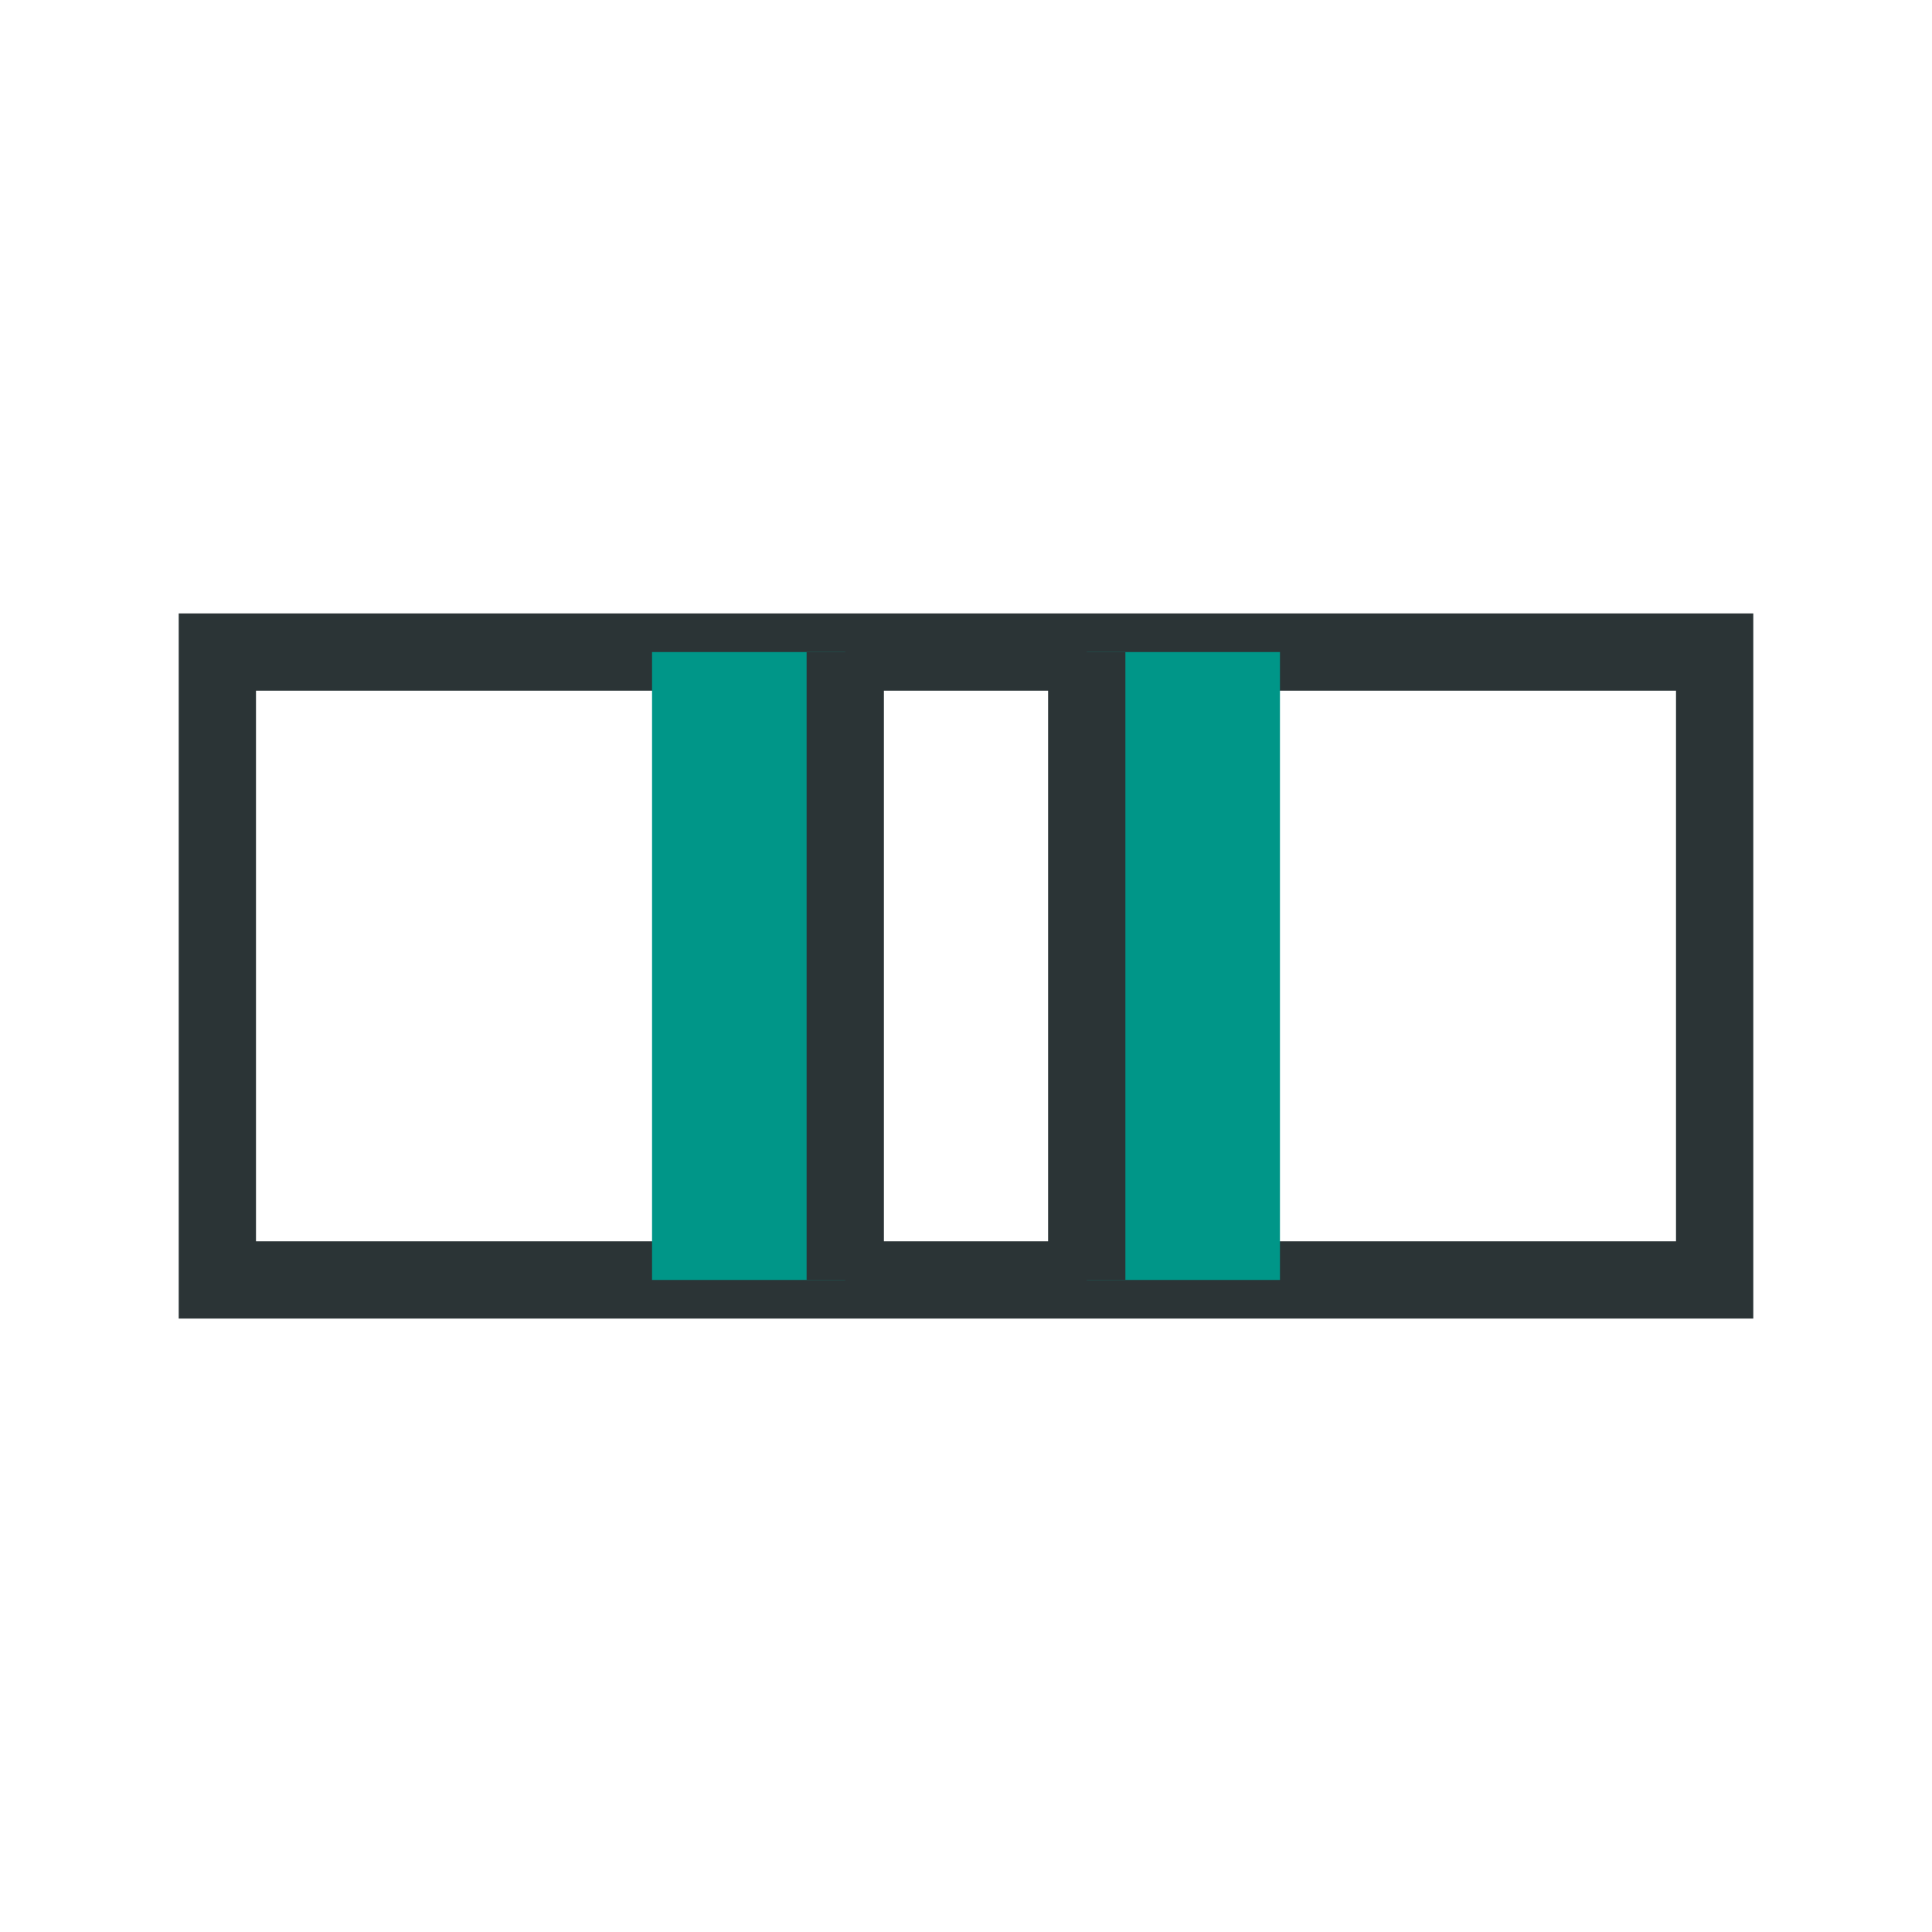
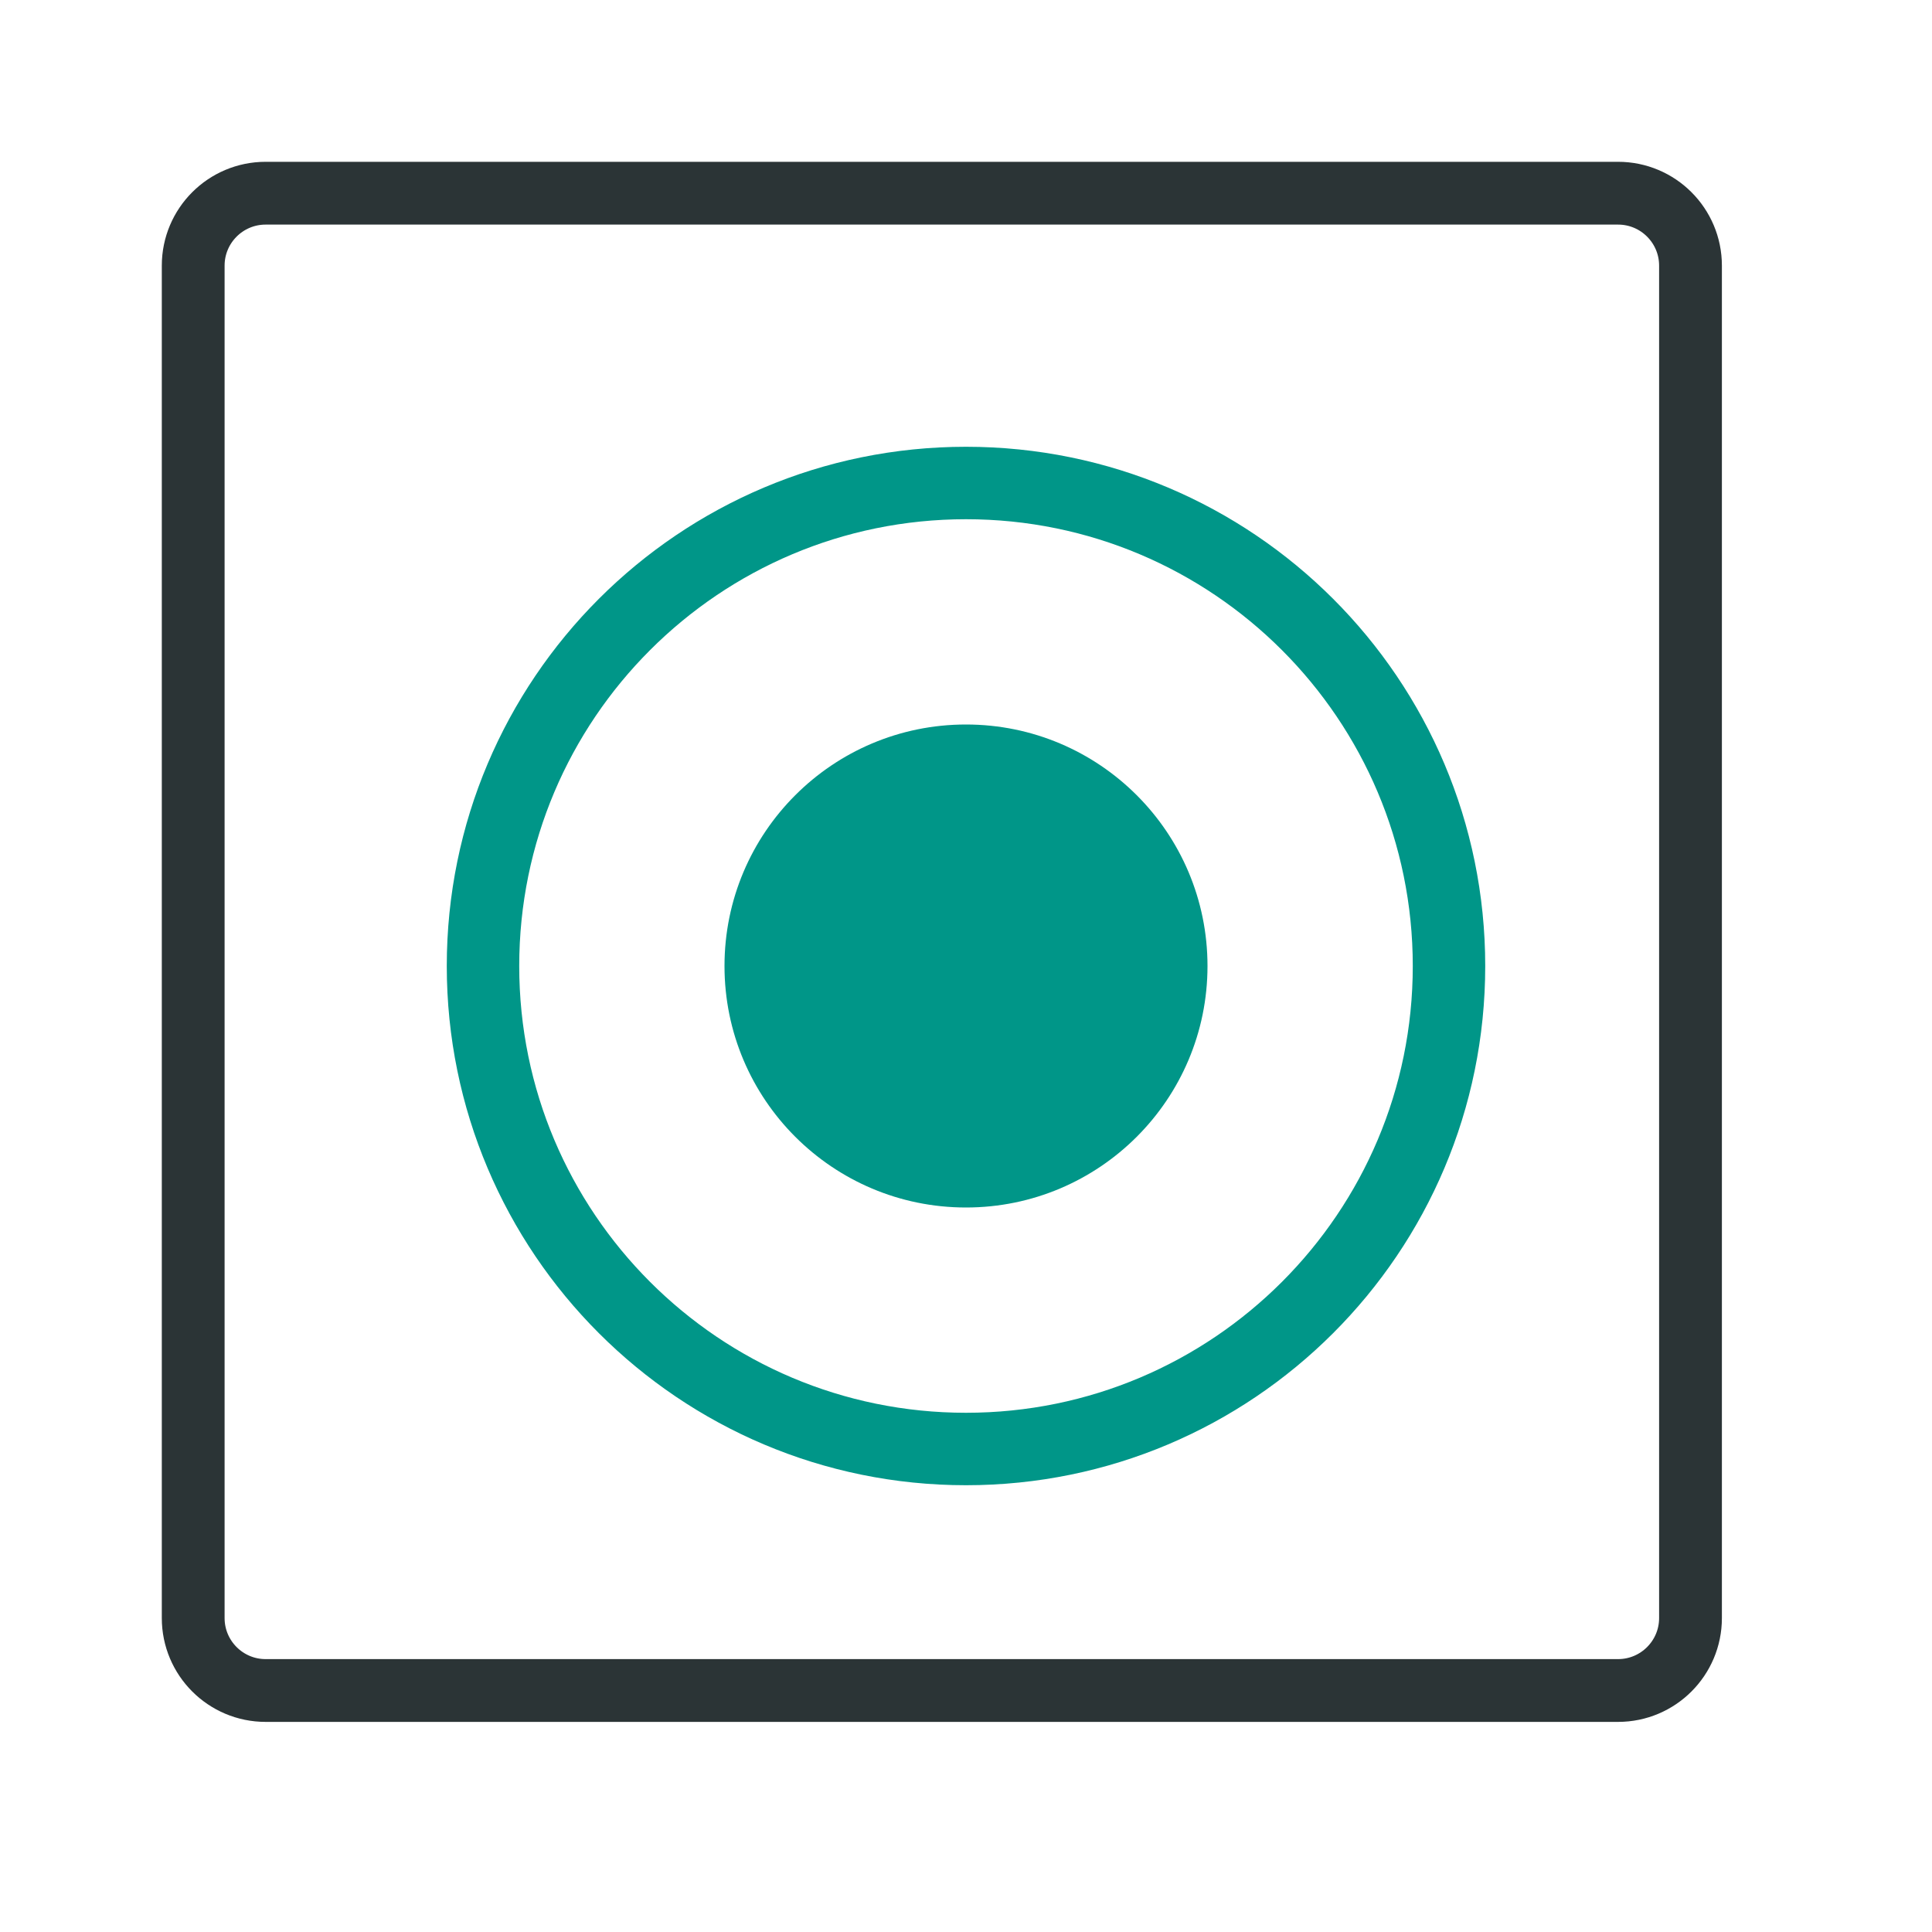
<svg xmlns="http://www.w3.org/2000/svg" width="40" height="40" viewBox="0 0 40 40">
-   <rect x="4.5" y="13.5" width="31" height="13" style="fill:none;stroke:#2b3436;stroke-width:1.6" />
-   <rect x="13.5" y="13.5" width="4" height="13" style="fill:#009688" />
-   <rect x="22.5" y="13.5" width="4" height="13" style="fill:#009688" />
-   <path d="M17.5 13.5 V26.5 M22.5 13.5 V26.5" style="fill:none;stroke:#2b3436;stroke-width:1.6" />
+   <path d="M5.5 4 H33.5 A1.5 1.5 0 0 1 35 5.5 V33.5 A1.5 1.5 0 0 1 33.5 35 H5.5 A1.5 1.5 0 0 1 4 33.5 V5.5 A1.5 1.5 0 0 1 5.5 4 Z" style="fill:none;stroke:#2b3436;stroke-width:1.3" />
+   <circle cx="20" cy="20" r="10" style="fill:none;stroke:#009688;stroke-width:1.5" />
+   <circle cx="20" cy="20" r="5" style="fill:#009688" />
</svg>
